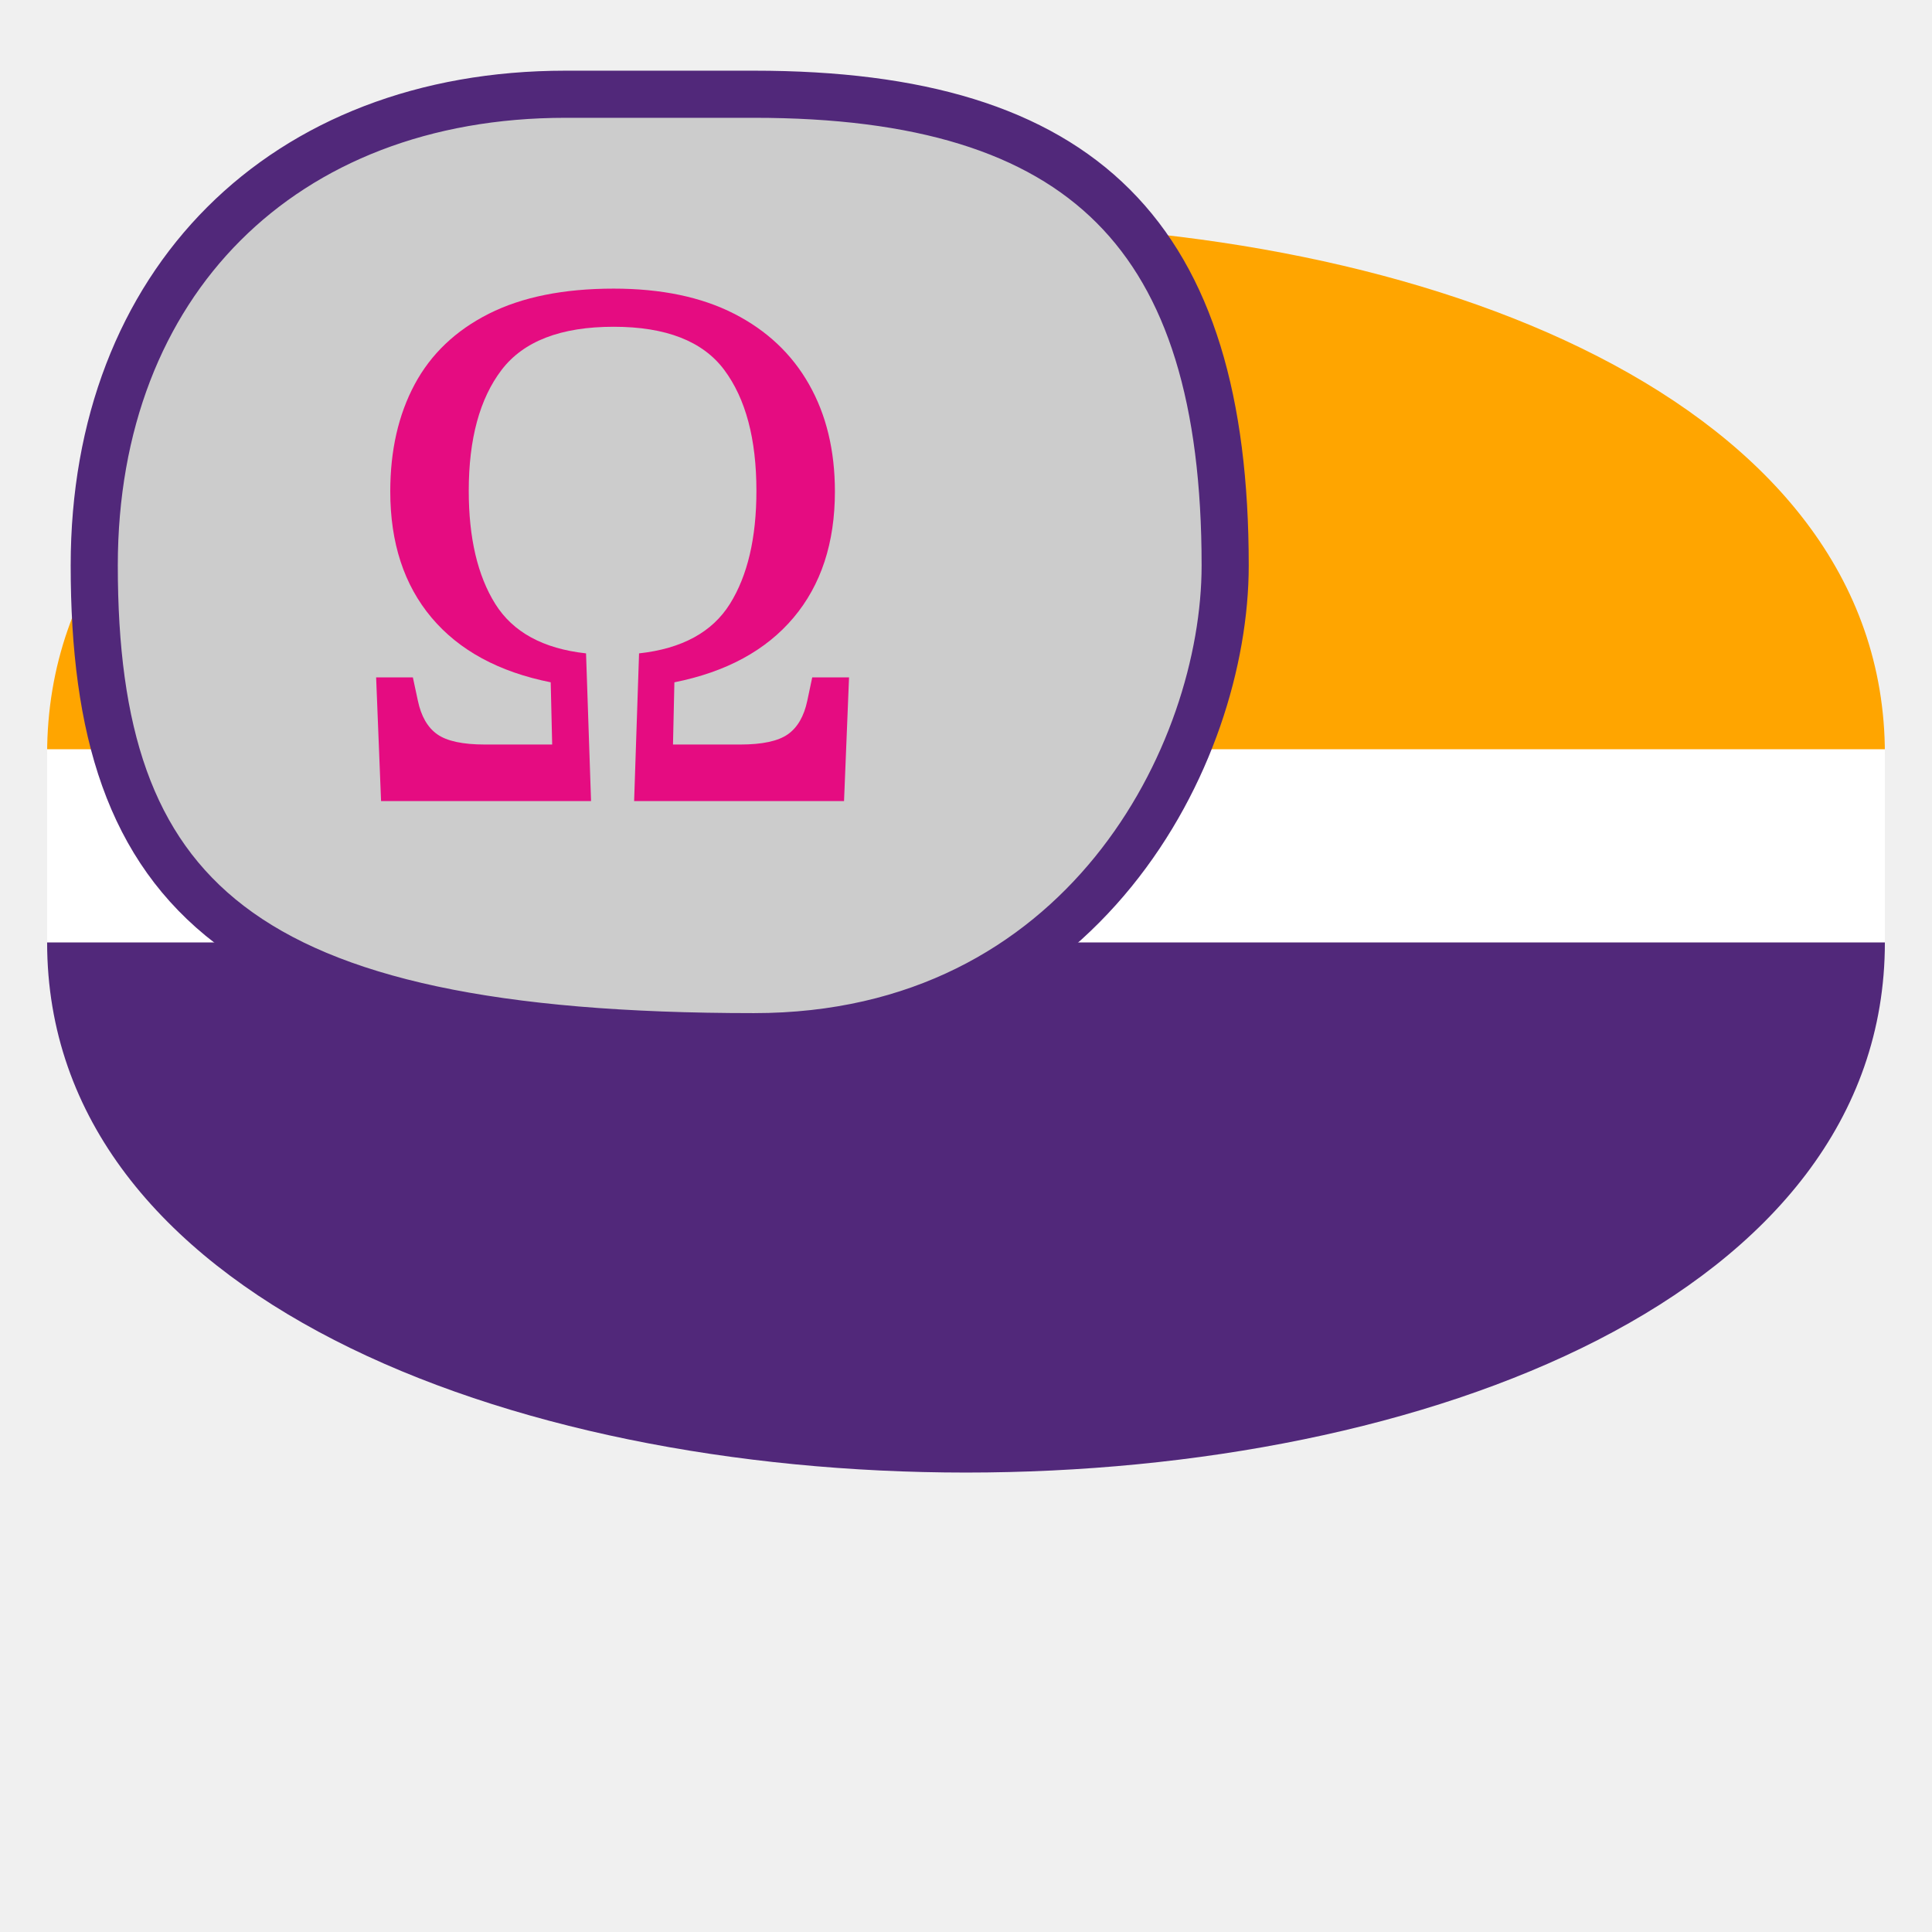
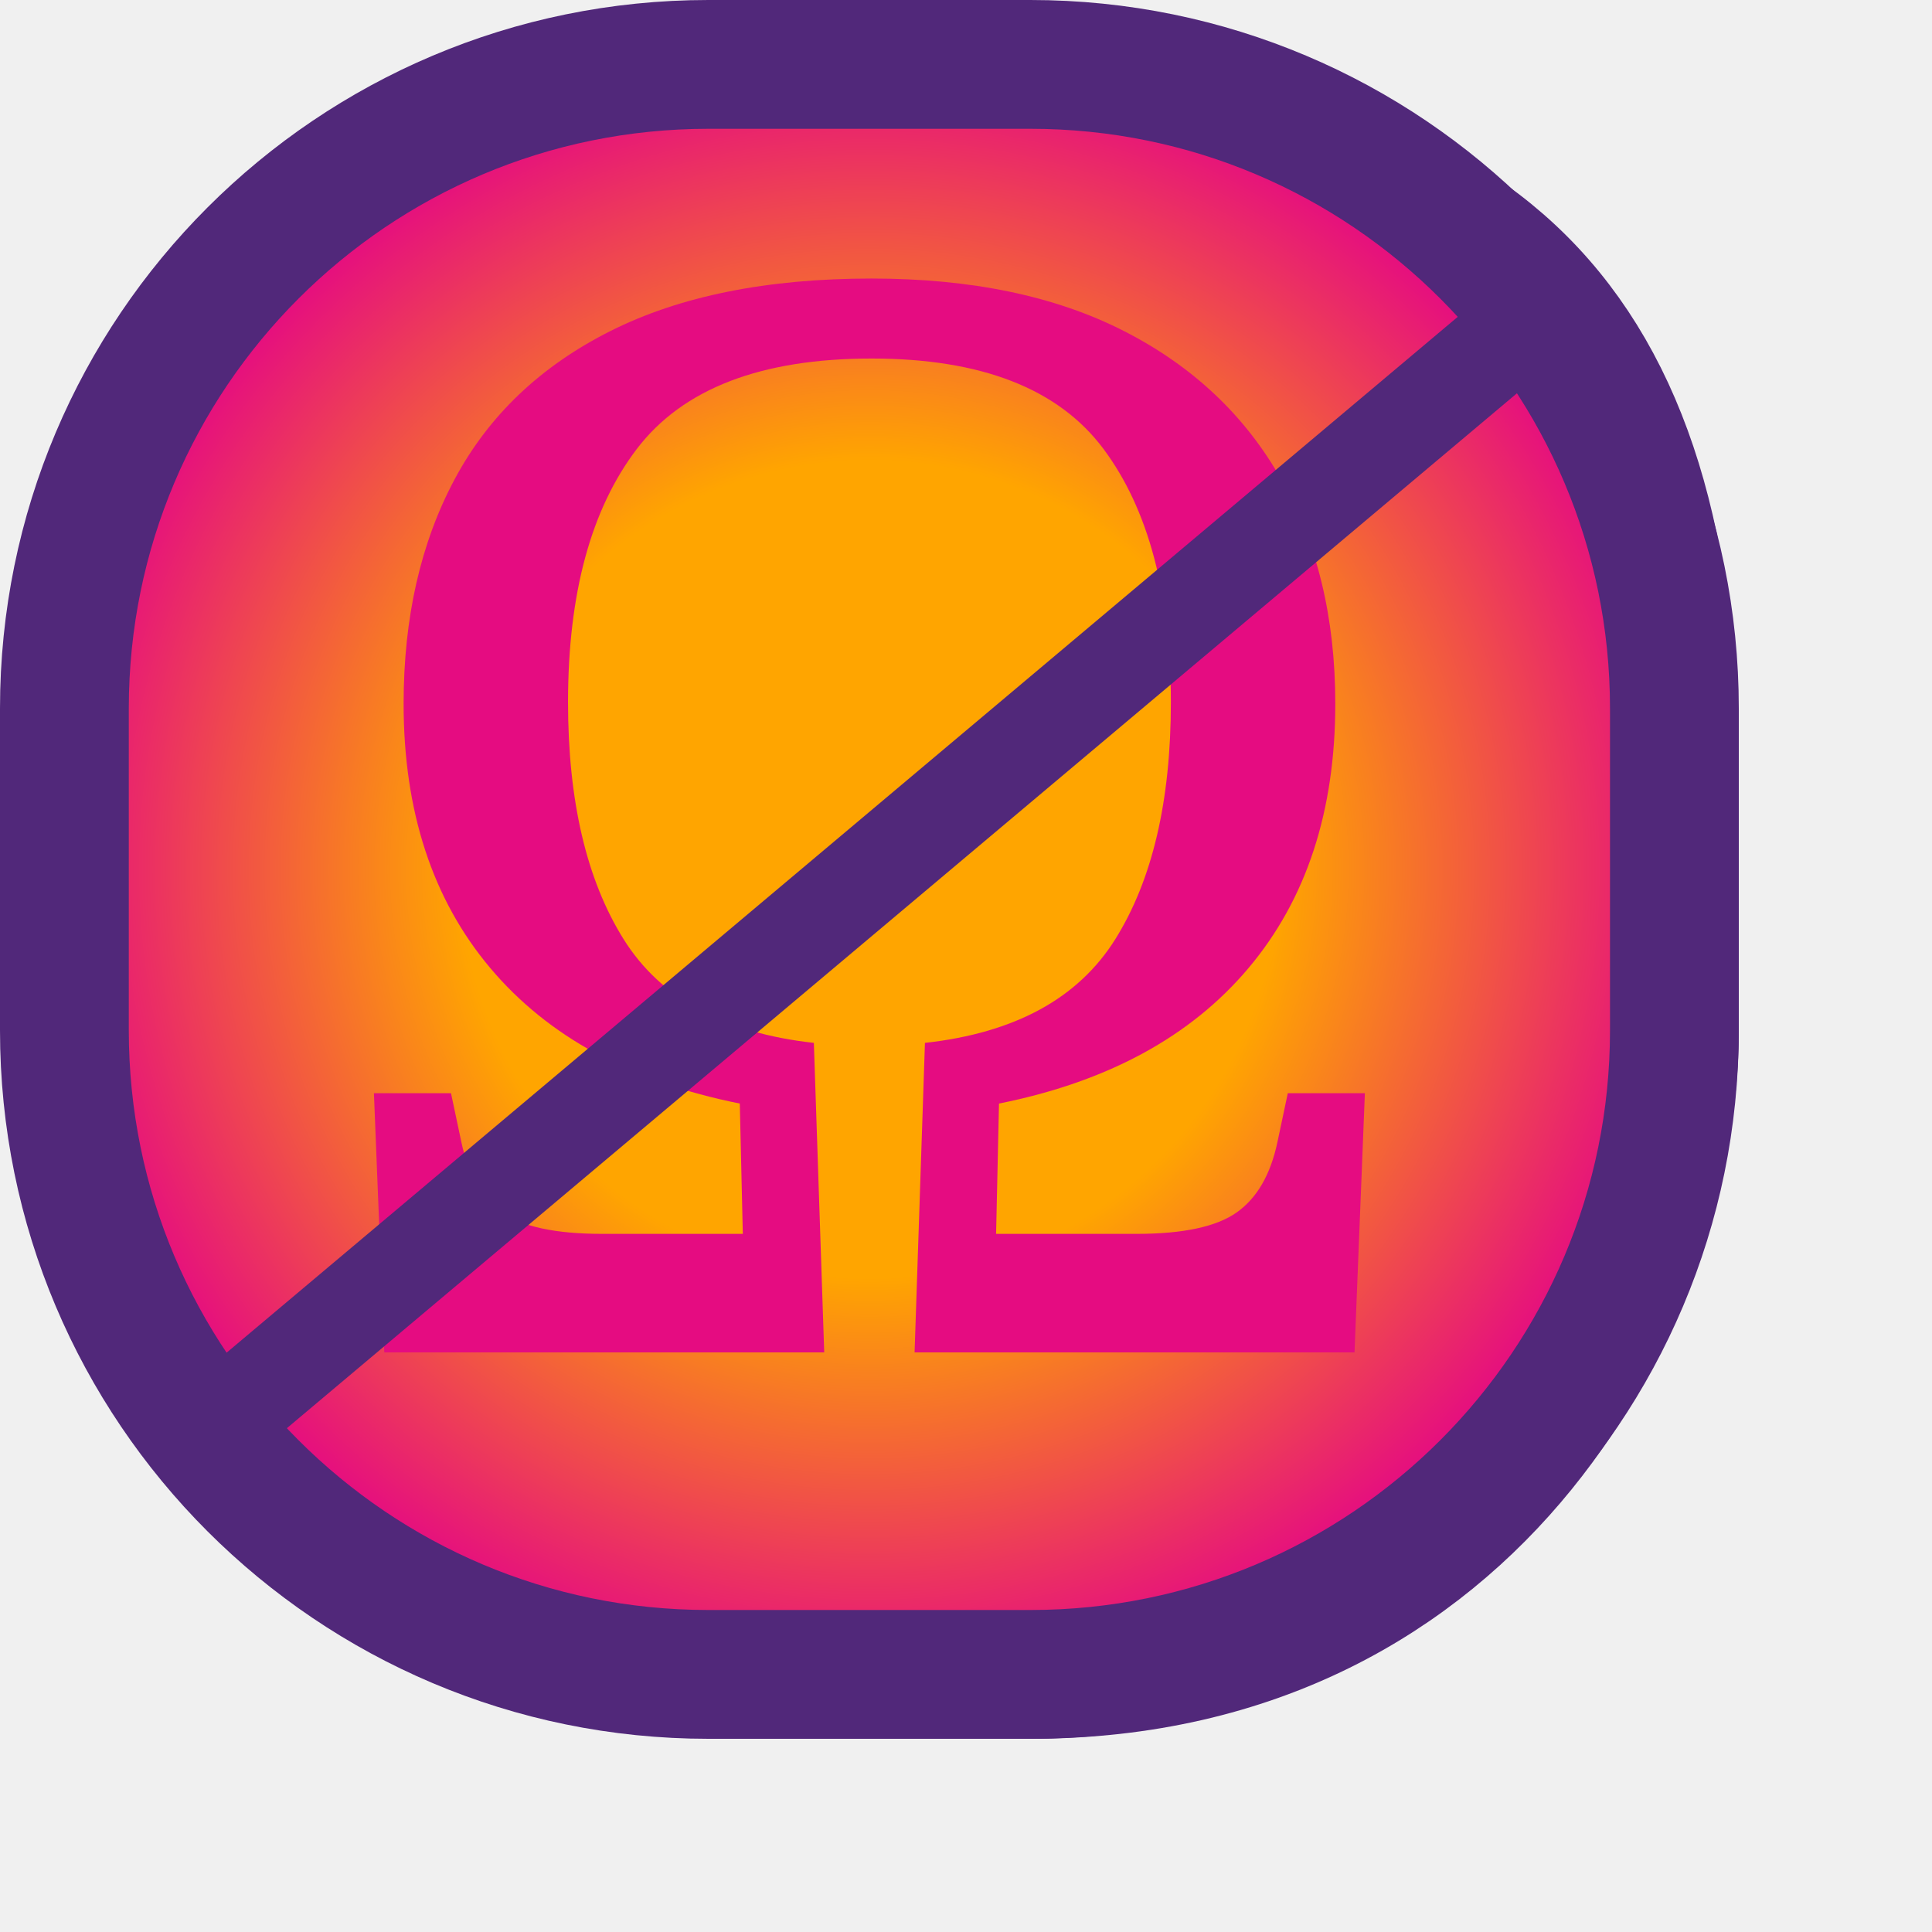
- <svg xmlns="http://www.w3.org/2000/svg" viewBox="0 0 410 410" preserveAspectRatio="xMidYMid meet">
+ <svg xmlns="http://www.w3.org/2000/svg" viewBox="0 0 300 300" preserveAspectRatio="xMidYMid meet">
+   <defs>
+     <radialGradient id="RadialGradient1">
+       <stop offset="50%" stop-color="orange" />
+       <stop offset="100%" stop-color="#e50c81" />
+     </radialGradient>
+   </defs>
  <g id="main">
-     <path fill="orange" d="M10,160 C10,10 400,10 400,160" />
-     <path fill="white" d="M10,159 400,159 400,200 10,200" />
-     <path fill="#51287a" d="M10,200 C10,350 400,350 400,200" />
-     <path fill="#cccccc" d="M20,120 C20,60 60,20 120,20 L120,20 L160,20 C230,20 260,50 260,120 C260,160 230,220 160,220 C50,220 20,190 20,120" />
-     <text x="130" y="170" font-family="serif" font-size="150" fill="#e50c81" text-anchor="middle">
+     <path stroke="#51287a" stroke-dasharraysss="10,2,5,2,5,2,10,2,10,2,10,2,10,2,5,2,10,2,10,2,10,2,5,2,5,2,5,2,5,2,10,2,10,2" stroke-width="20" fill="transparent" d="M20,120 C20,60 60,20 120,20 L120,20 L160,20 C230,20 260,50 260,120 L260,120 L260,160 C260,200 230,260 160,260 L160,260 L120,260 C50,260 20,190 20,160 z" />
+     <path fill="#dddddd" d="M20,120 C20,60 60,20 120,20 L120,20 L160,20 C230,20 260,50 260,120 L260,120 L260,160 C260,200 230,260 160,260 L160,260 L120,260 C50,260 20,190 20,160 z" />
+     <rect stroke="#51287a" stroke-width="20" x="10" y="10" rx="100" ry="100" width="250" height="250" fill="url(#RadialGradient1)" />
+     <text stroke="" x="135" y="210" font-family="serif" font-size="230" fill="#e50c81" text-anchor="middle">
Ω
</text>
-     <path stroke="#51287a" stroke-dasharraysss="10,2,5,2,5,2,10,2,10,2,10,2,10,2,5,2,10,2,10,2,10,2,5,2,5,2,5,2,5,2,10,2,10,2" stroke-width="10" fill="transparent" d="M20,120 C20,60 60,20 120,20 L120,20 L160,20 C230,20 260,50 260,120 C260,160 230,220 160,220 C50,220 20,190 20,120" />
+     <path stroke="#51287a" stroke-width="15" fill="transparent" d="M35,220 L243,45 z" />
  </g>
</svg>
